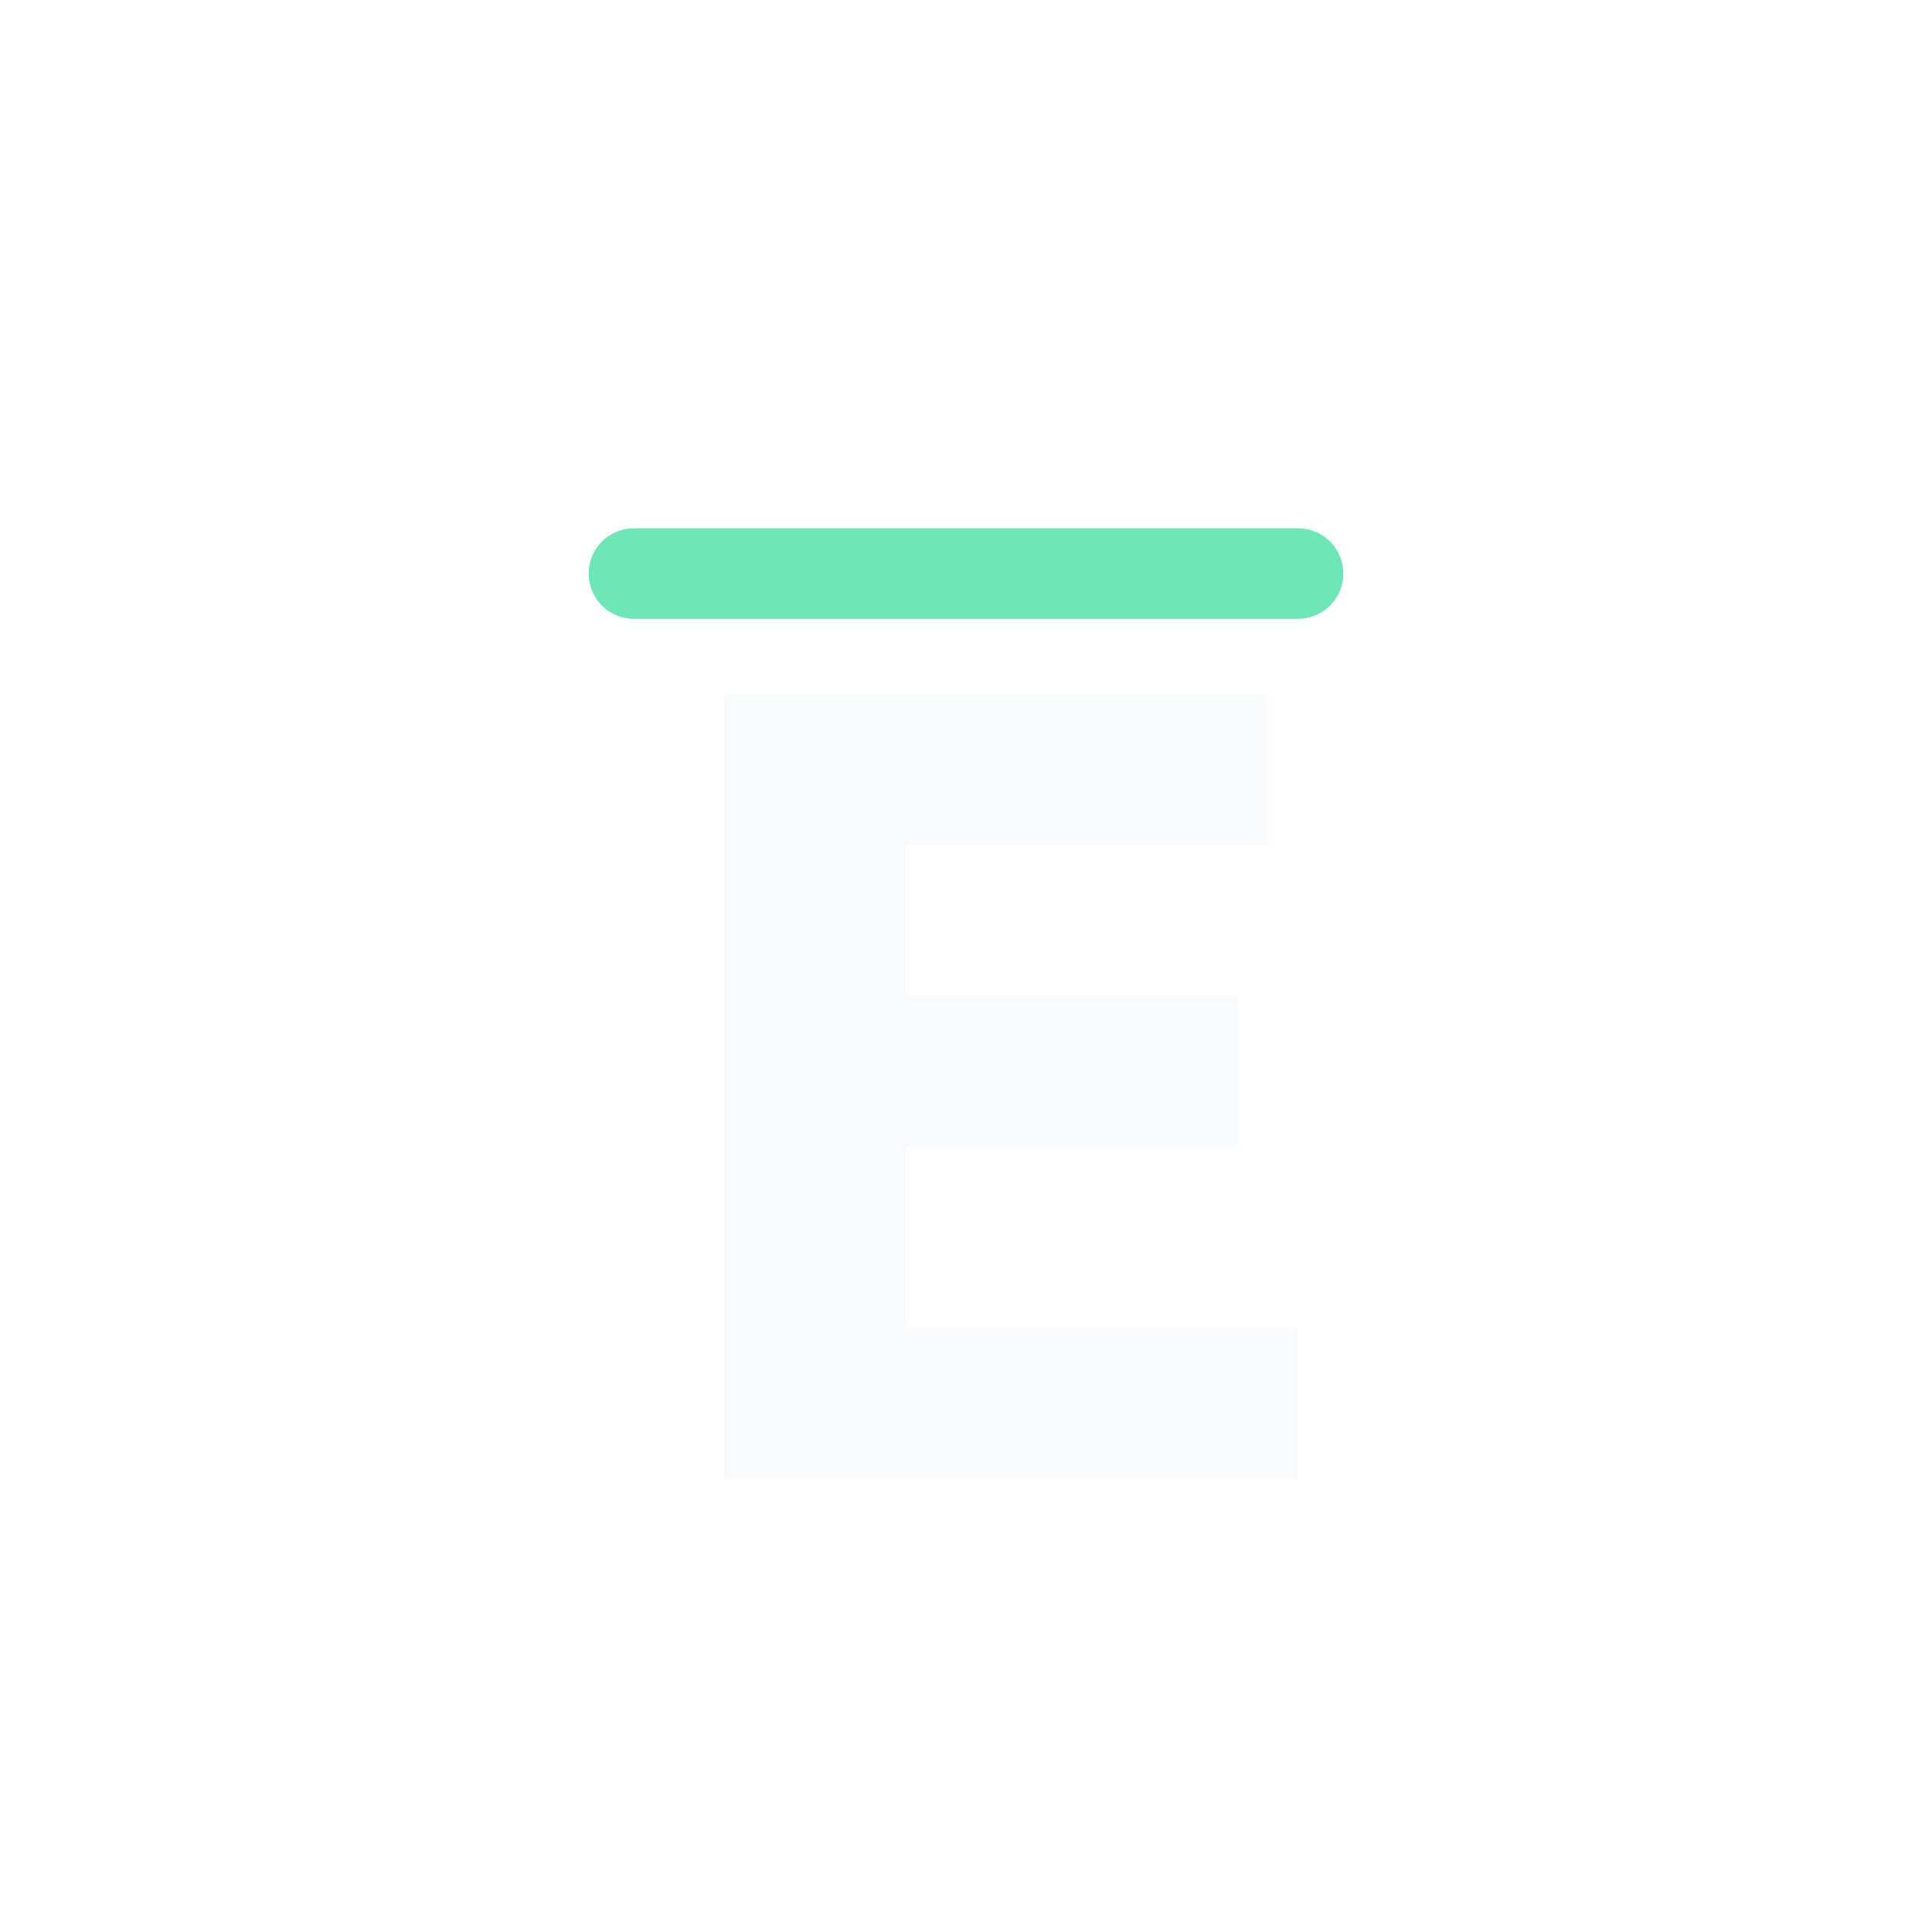
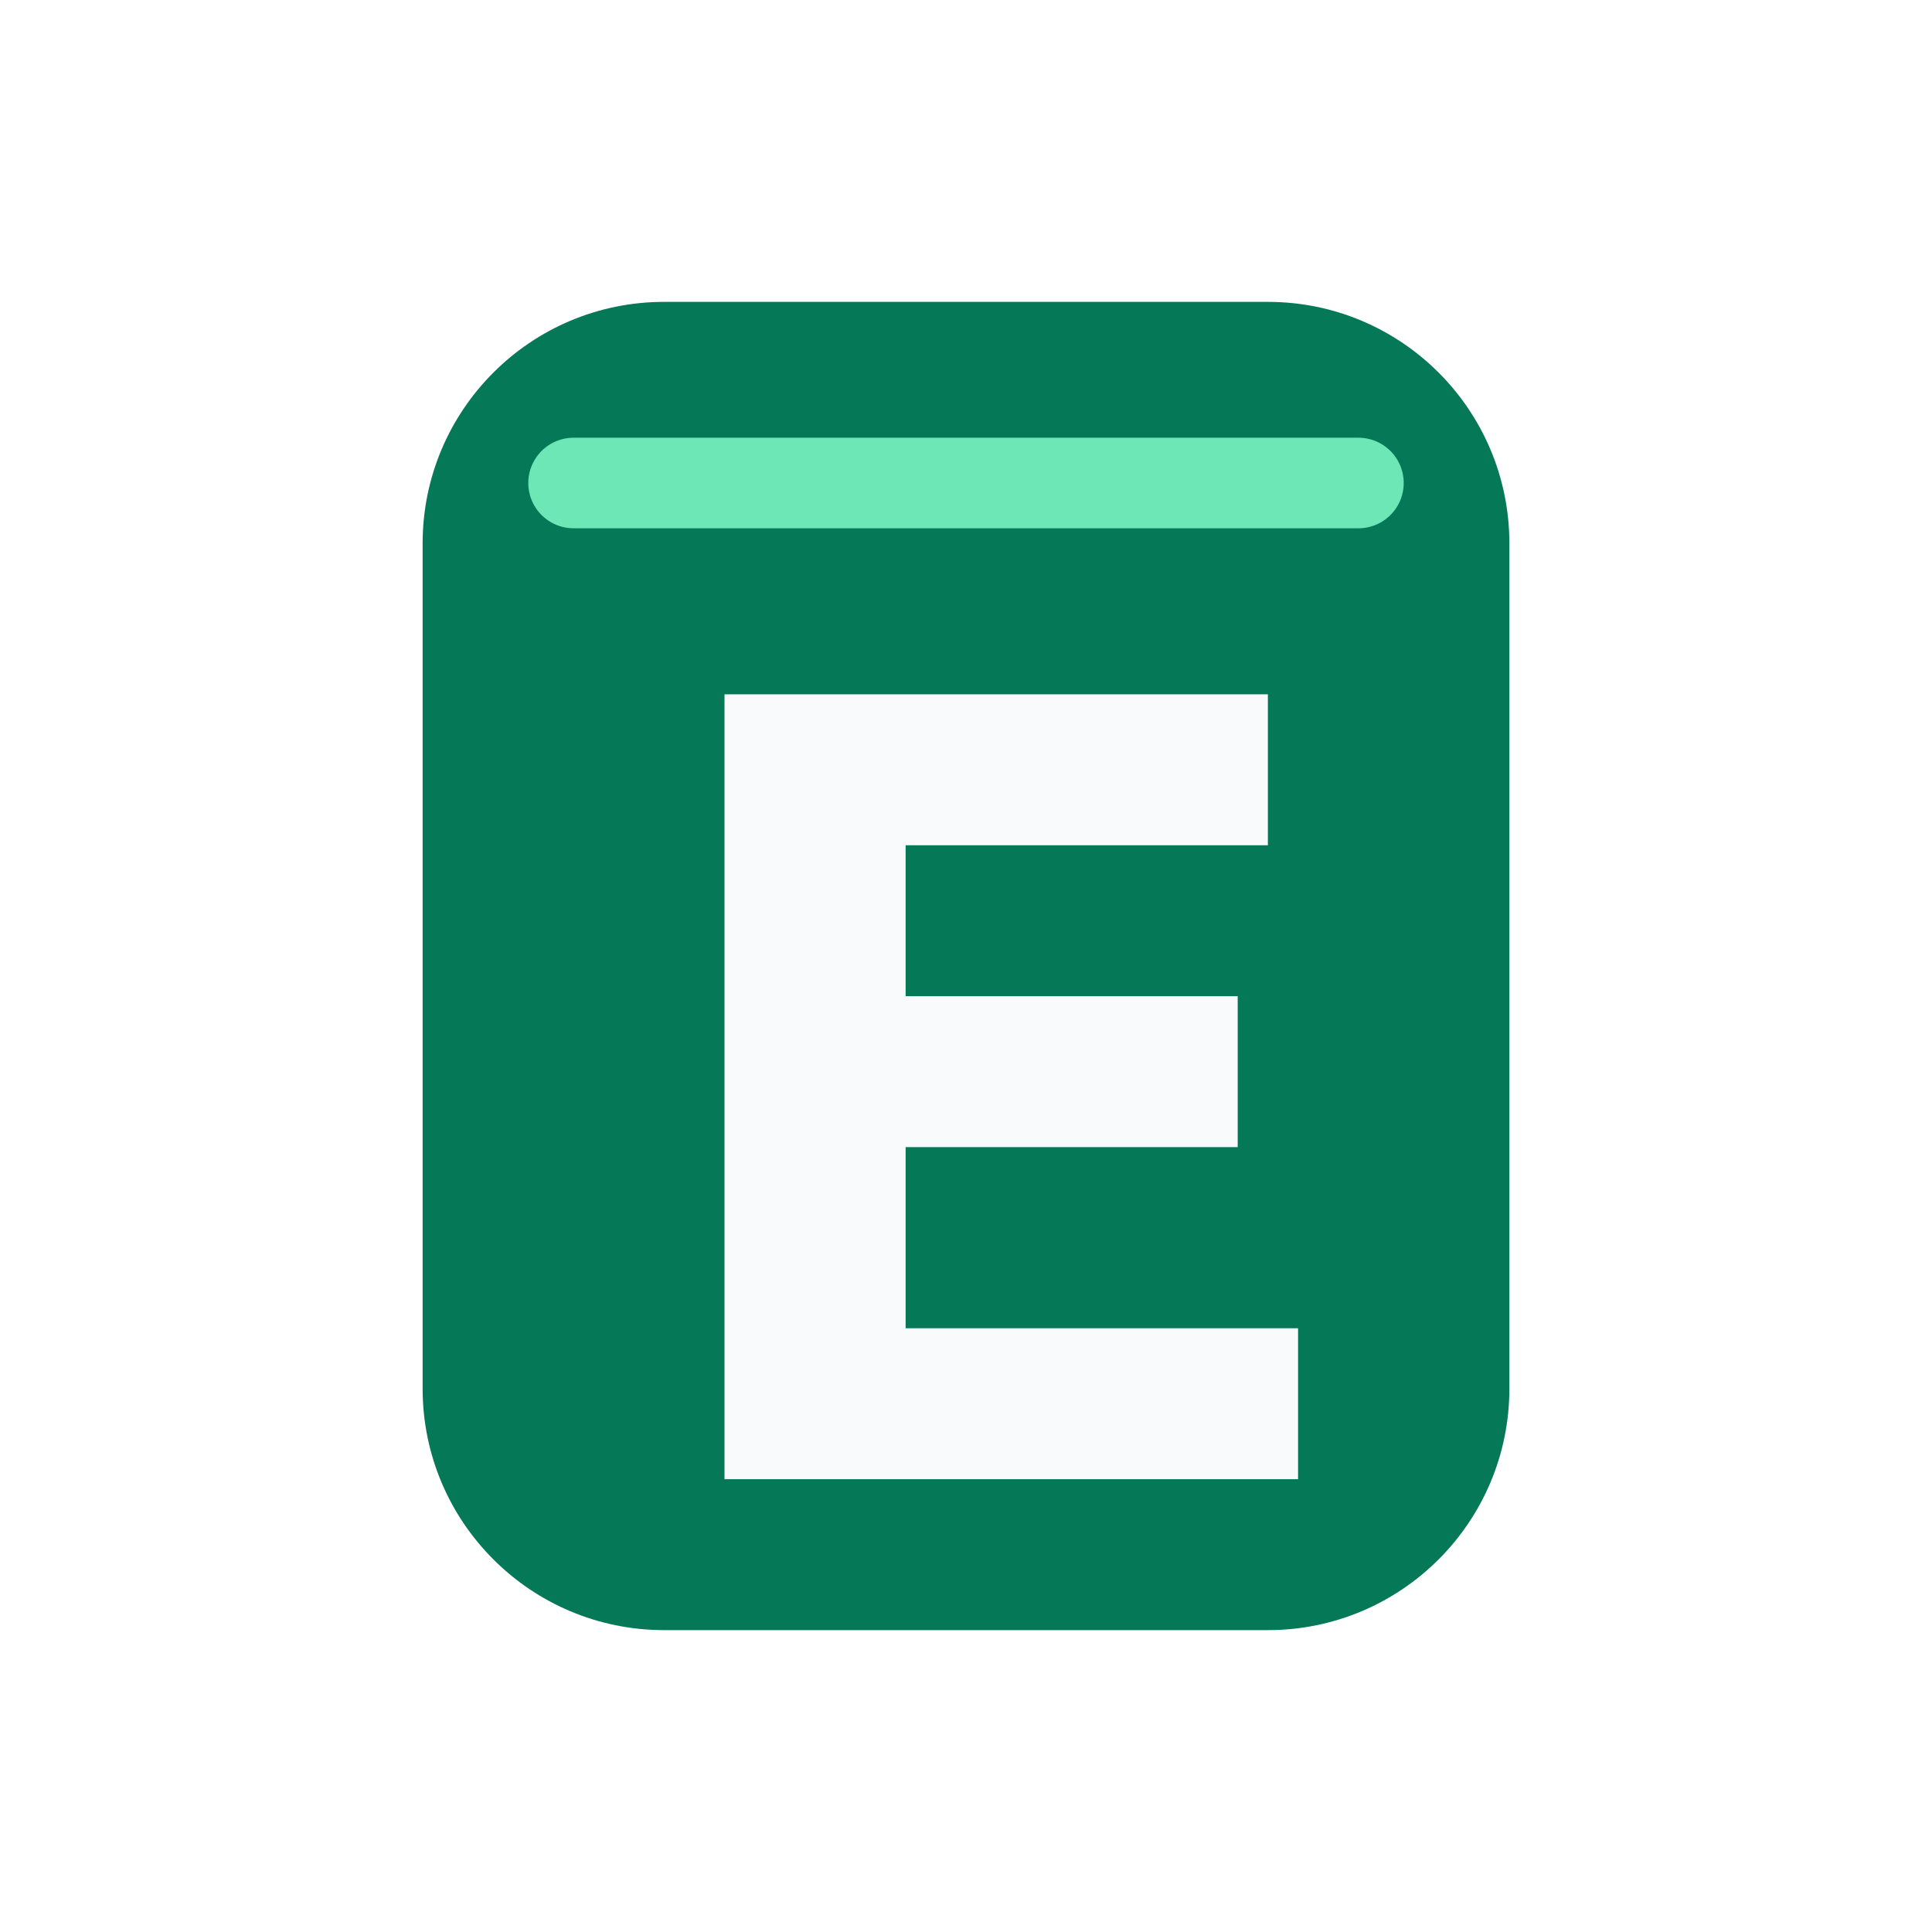
<svg xmlns="http://www.w3.org/2000/svg" viewBox="0 0 64 64" role="img" aria-label="EdgeEver">
+   <rect x="14" y="10" width="36" height="44" rx="8" fill="#047857" />
  <path d="M24 23h18v5H30v5h11v5H30v6h13v5H24V23Z" fill="#f8fafc" />
-   <path d="M21 19h22" stroke="#6ee7b7" stroke-width="3" stroke-linecap="round" />
+   <path d="M19 16h26" stroke="#6ee7b7" stroke-width="3" stroke-linecap="round" />
</svg>
